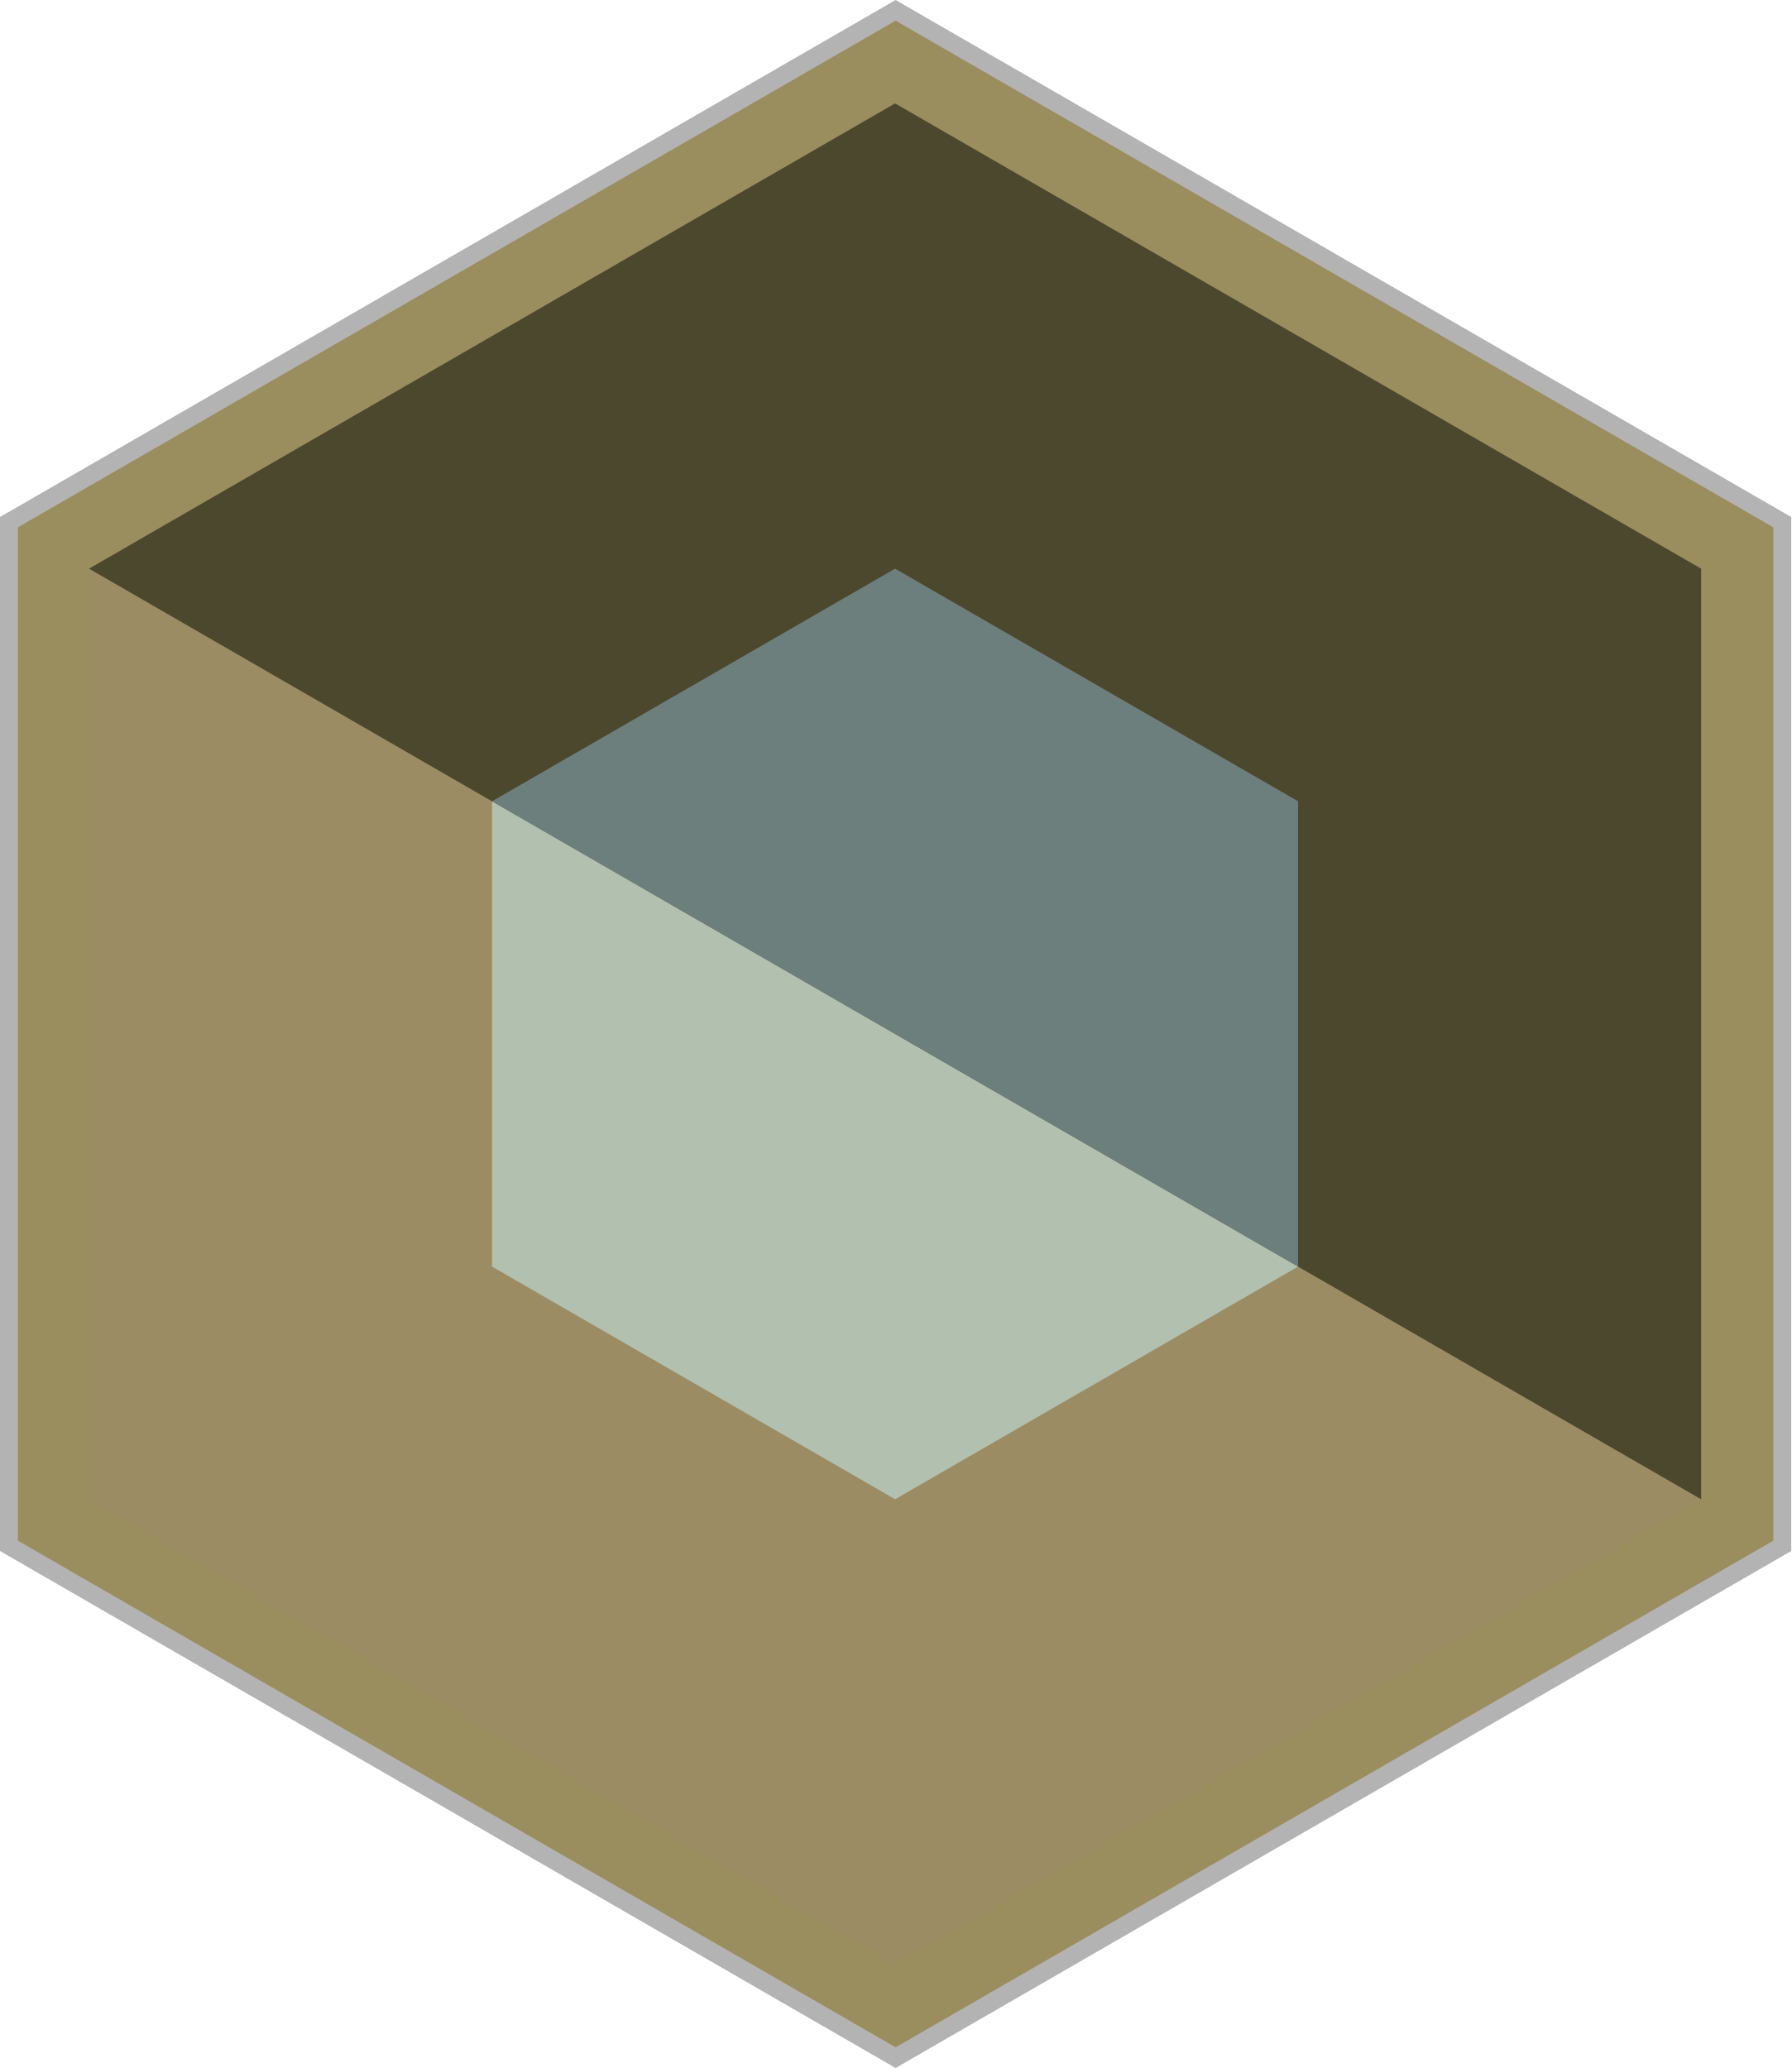
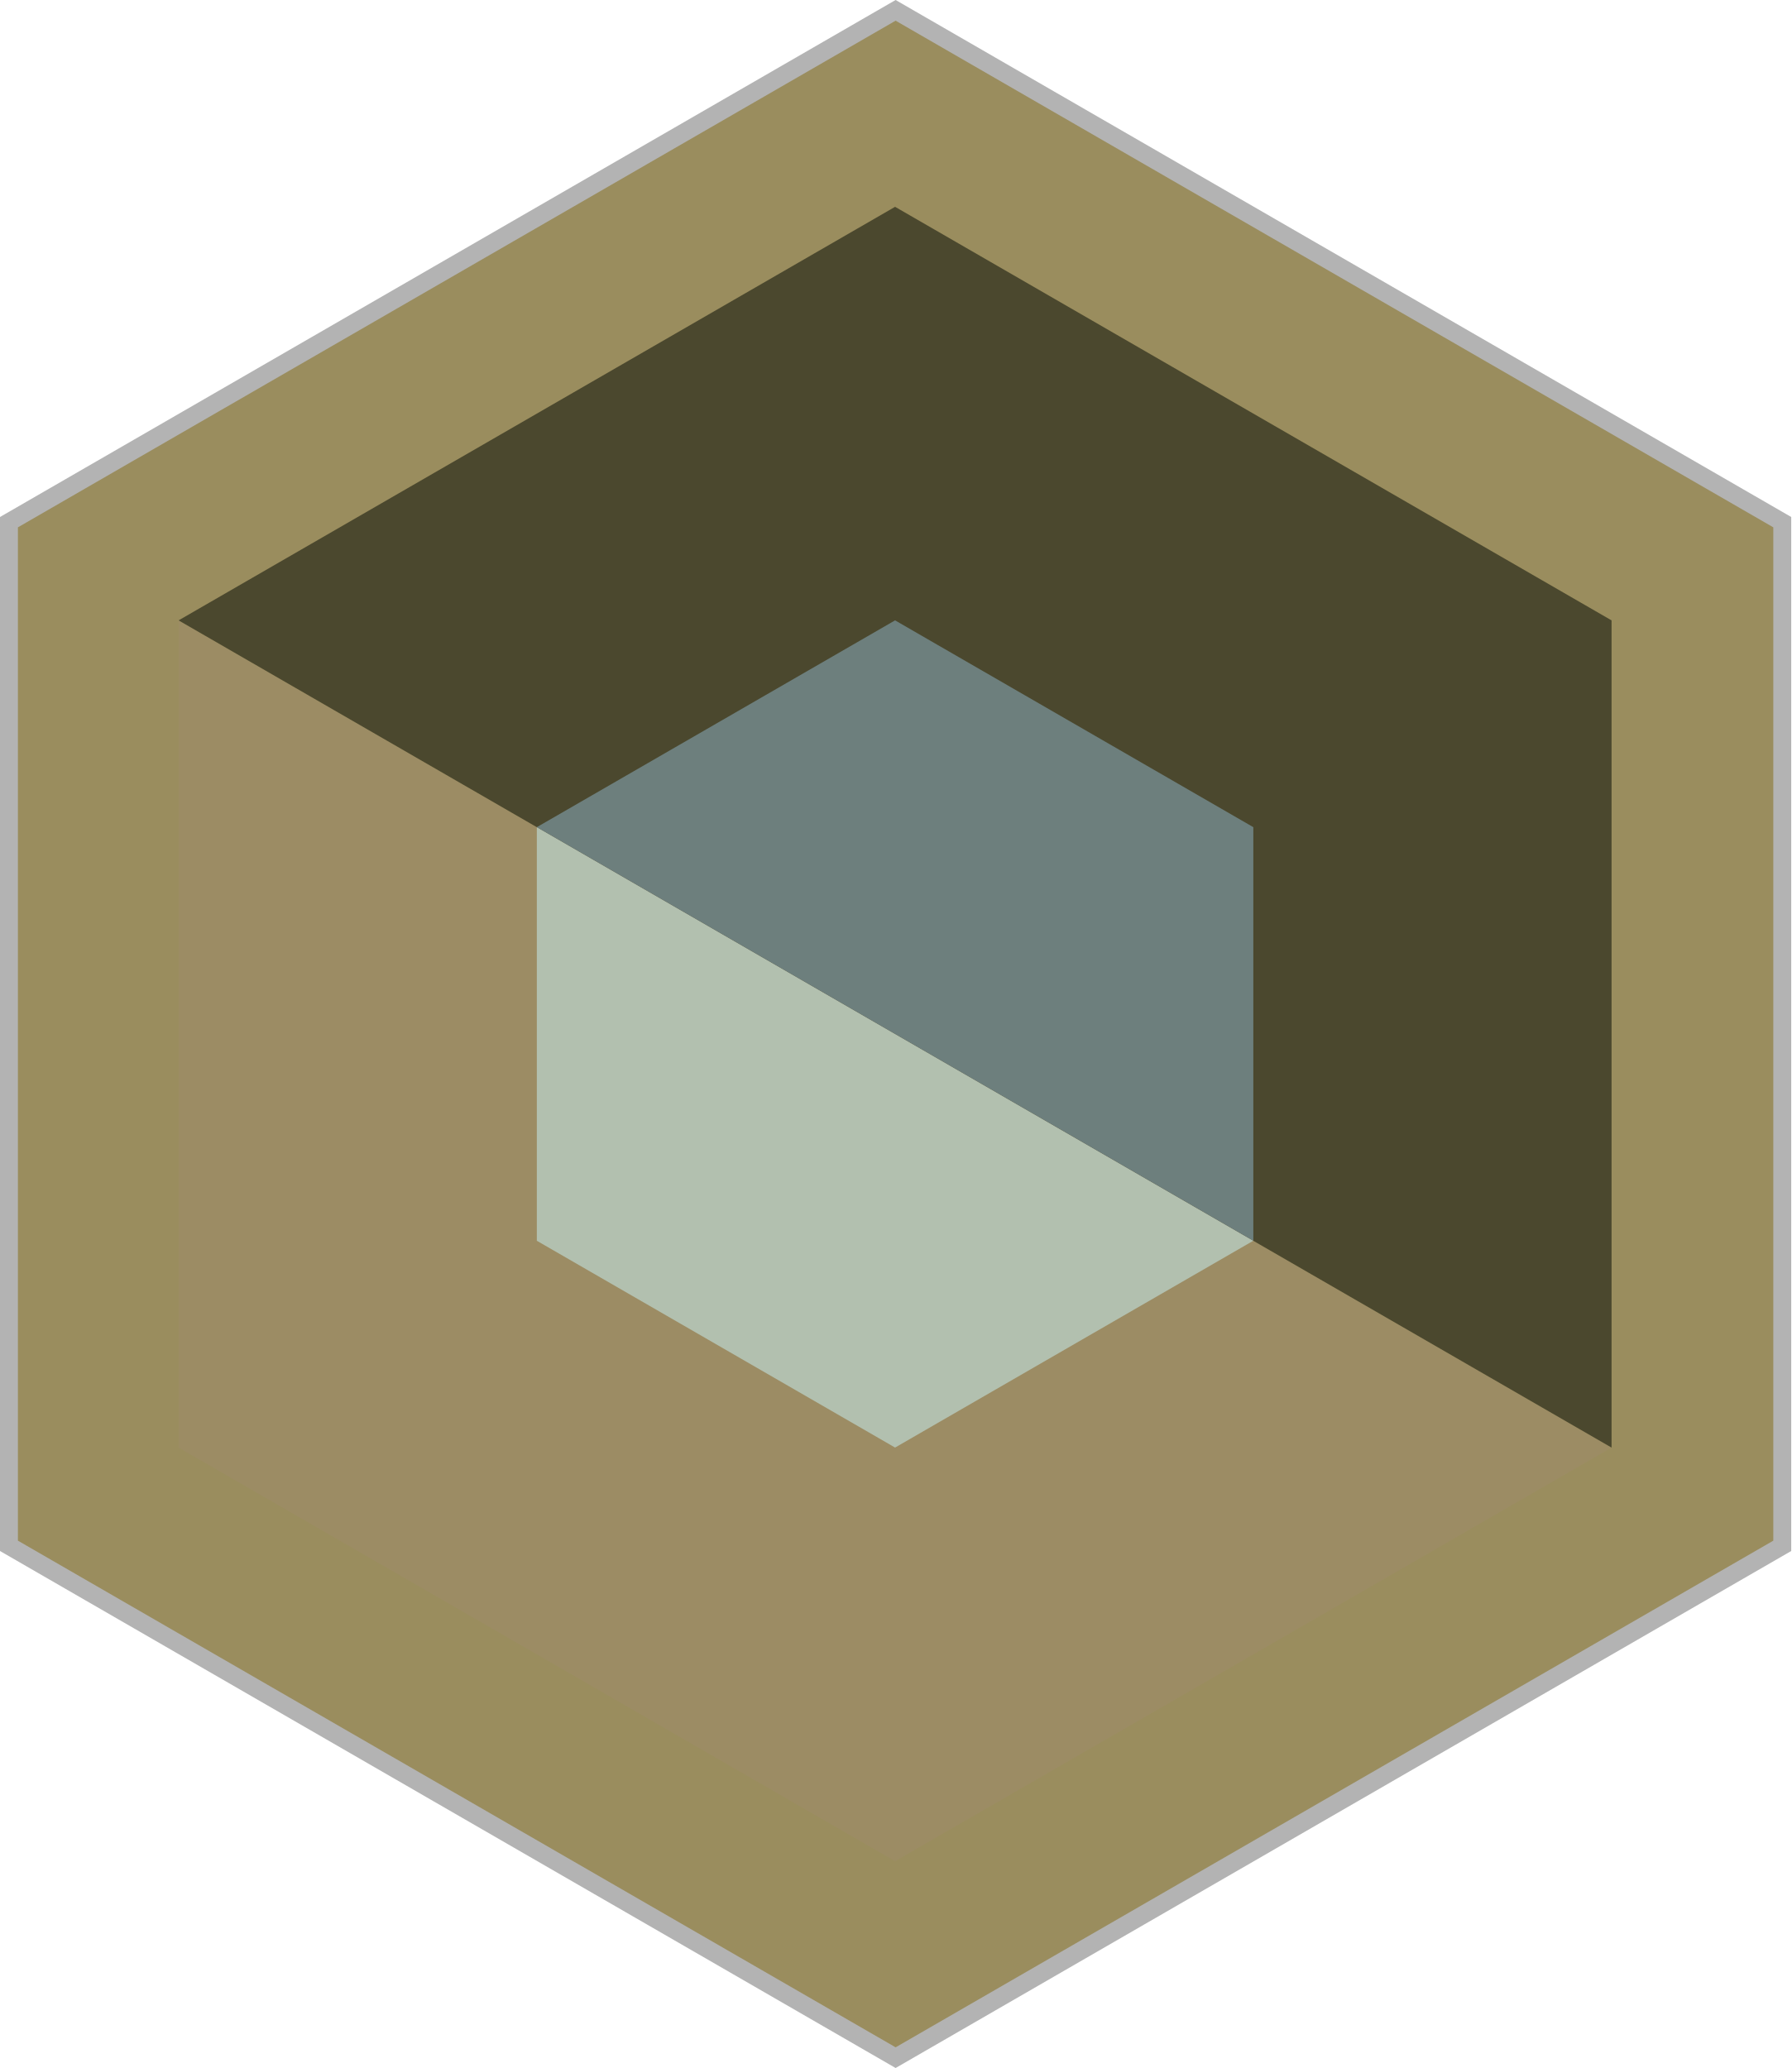
<svg xmlns="http://www.w3.org/2000/svg" xml:space="preserve" width="100" height="115.47">
  <path fill="#9a8d5e" stroke="#b3b3b3" d="M99.5 86.314 50 114.893.5 86.314V29.156L50 .577l49.5 28.579z" />
-   <path fill="#9c8c64" d="m94.97 83.715-90-51.963v51.963l45 25.981z" />
-   <path fill="#4b482e" d="m49.97 5.774-45 25.979 90 51.963V31.753z" />
-   <path fill="#b2c0af" d="M27.47 44.742v25.981l22.5 12.99 22.498-12.99z" />
-   <path fill="#6d7f7d" d="M27.47 44.742q22.5 12.992 45 25.981V44.742l-22.5-12.99z" />
+   <path fill="#9c8c64" d="m89.97 80.828-80-46.189v46.189l40 23.095z" />
+   <path fill="#4b482e" d="m49.97 11.548-40 23.092 80 46.189V34.64z" />
+   <path fill="#b2c0af" d="M29.97 46.186V69.28l20 11.547L69.968 69.28z" />
+   <path fill="#6d7f7d" d="m29.97 46.186 40 23.094V46.186l-20-11.547z" />
</svg>
